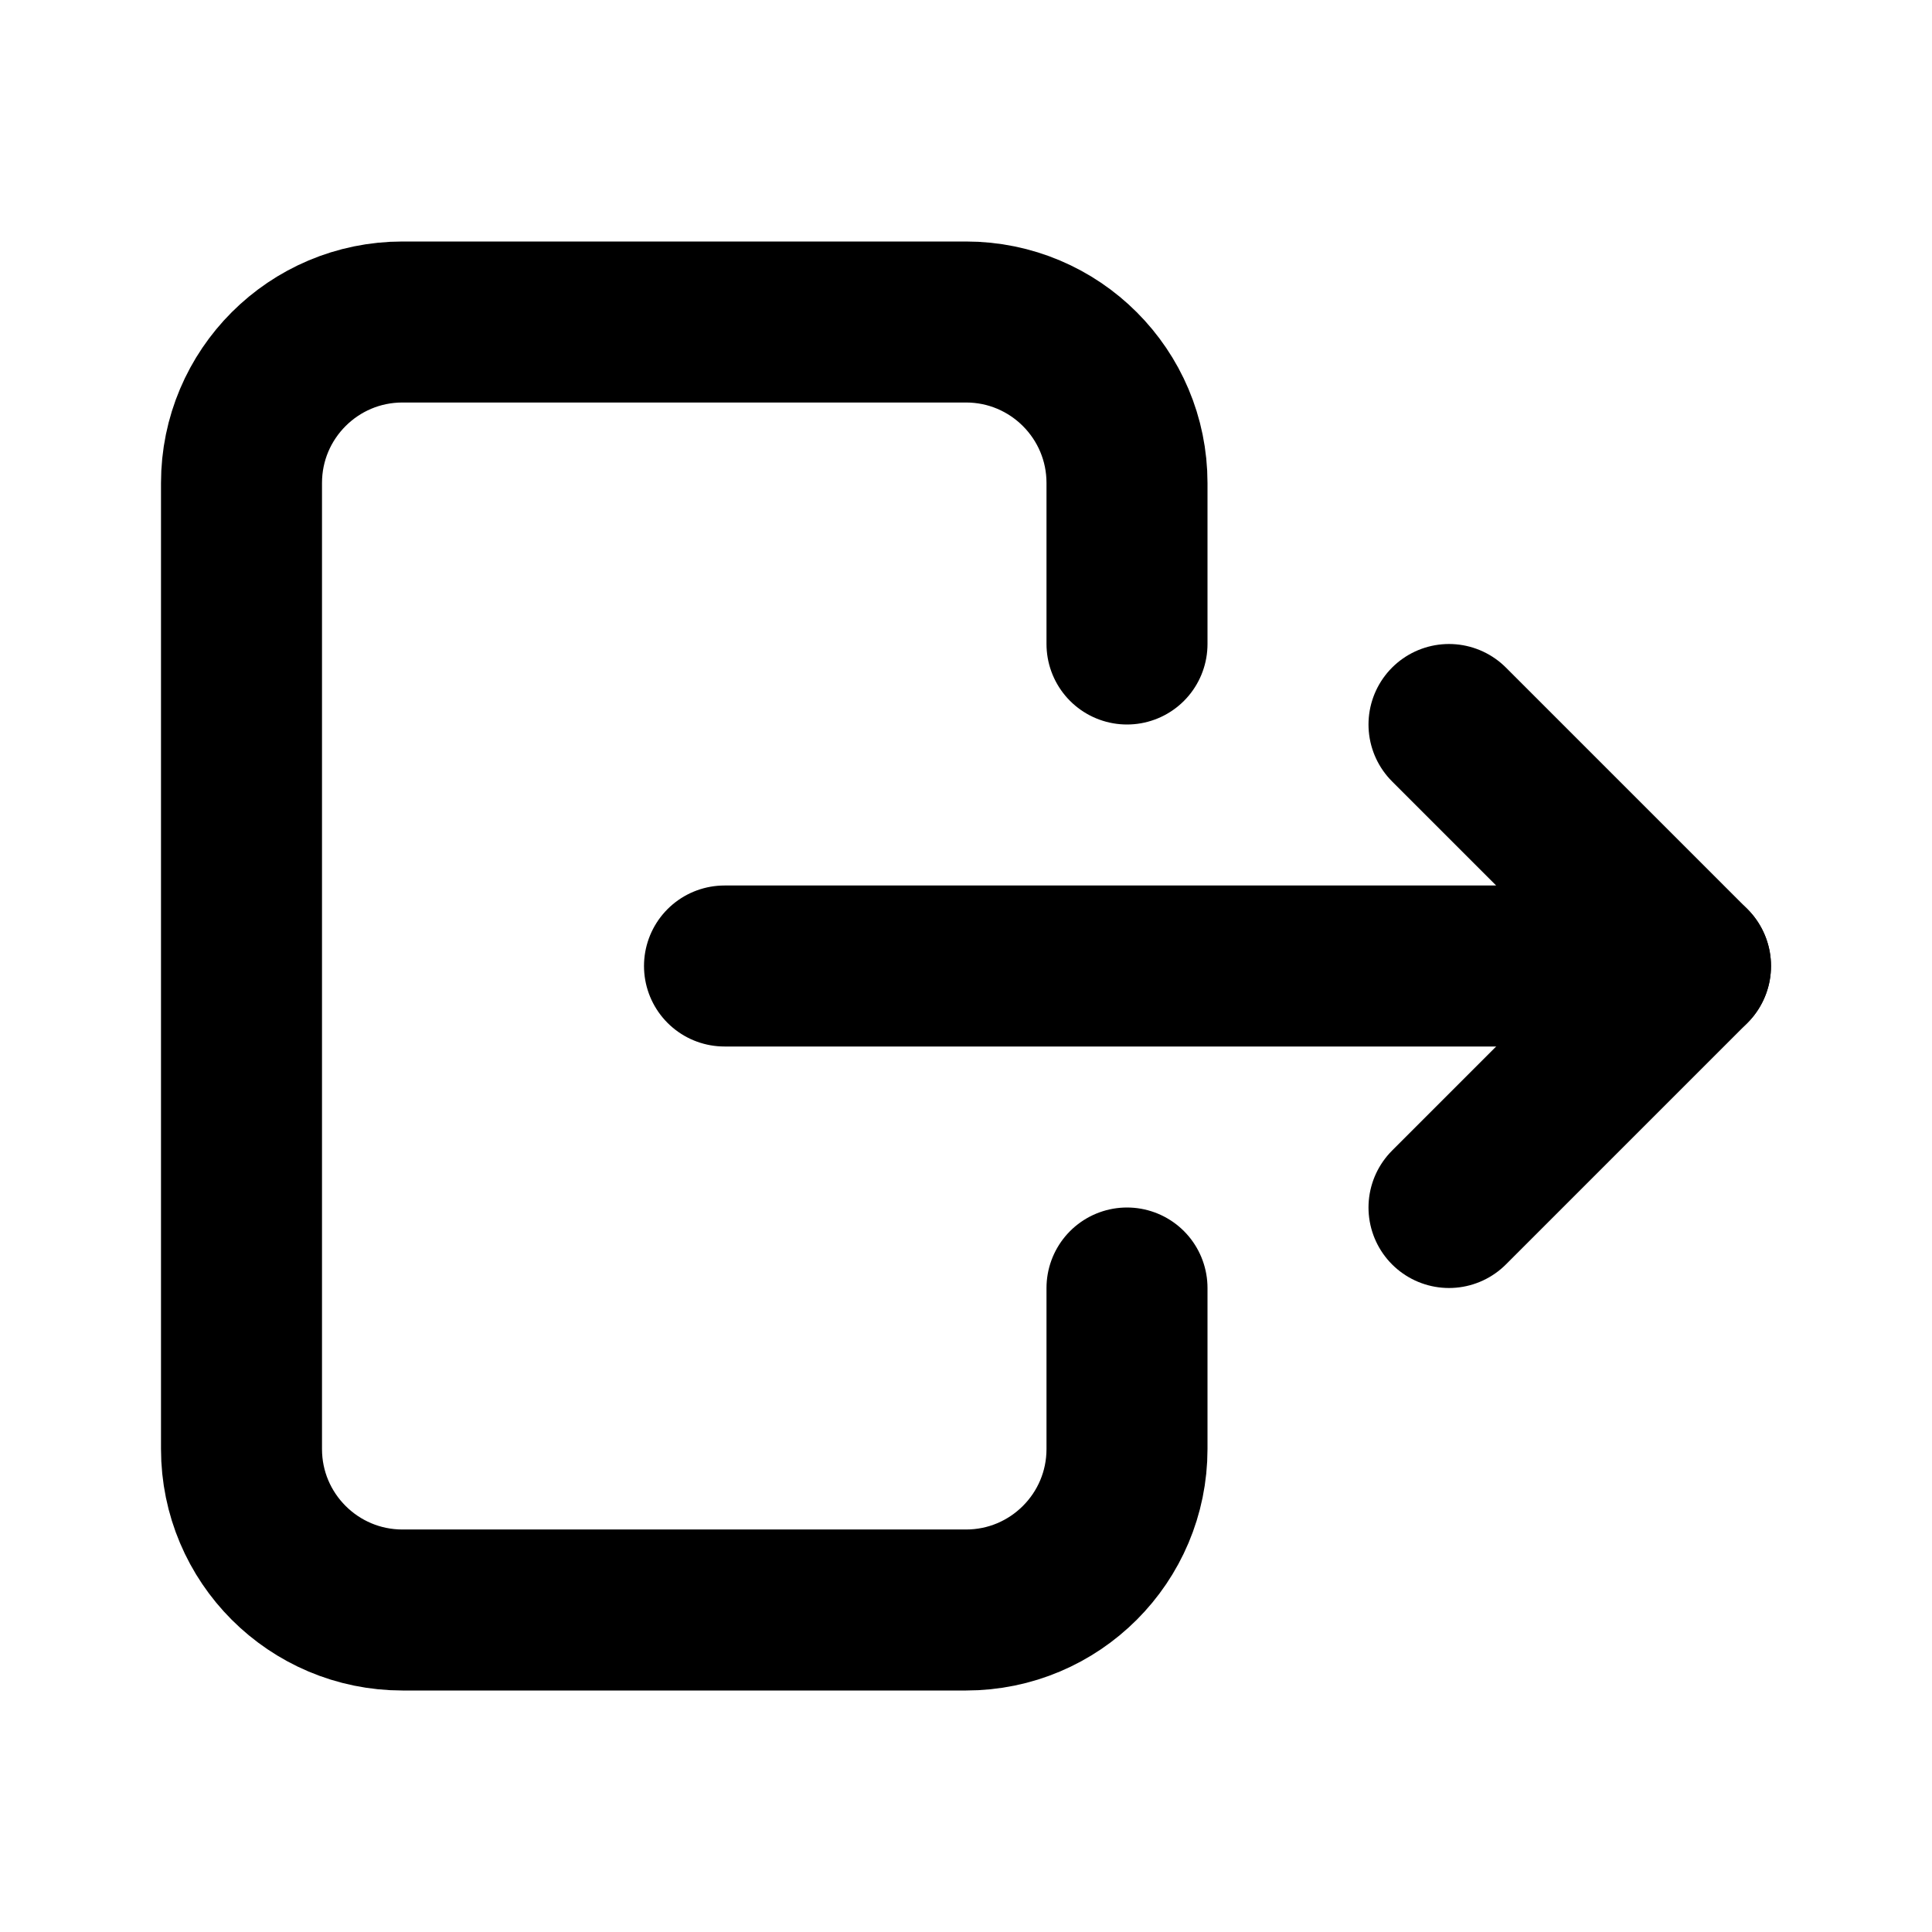
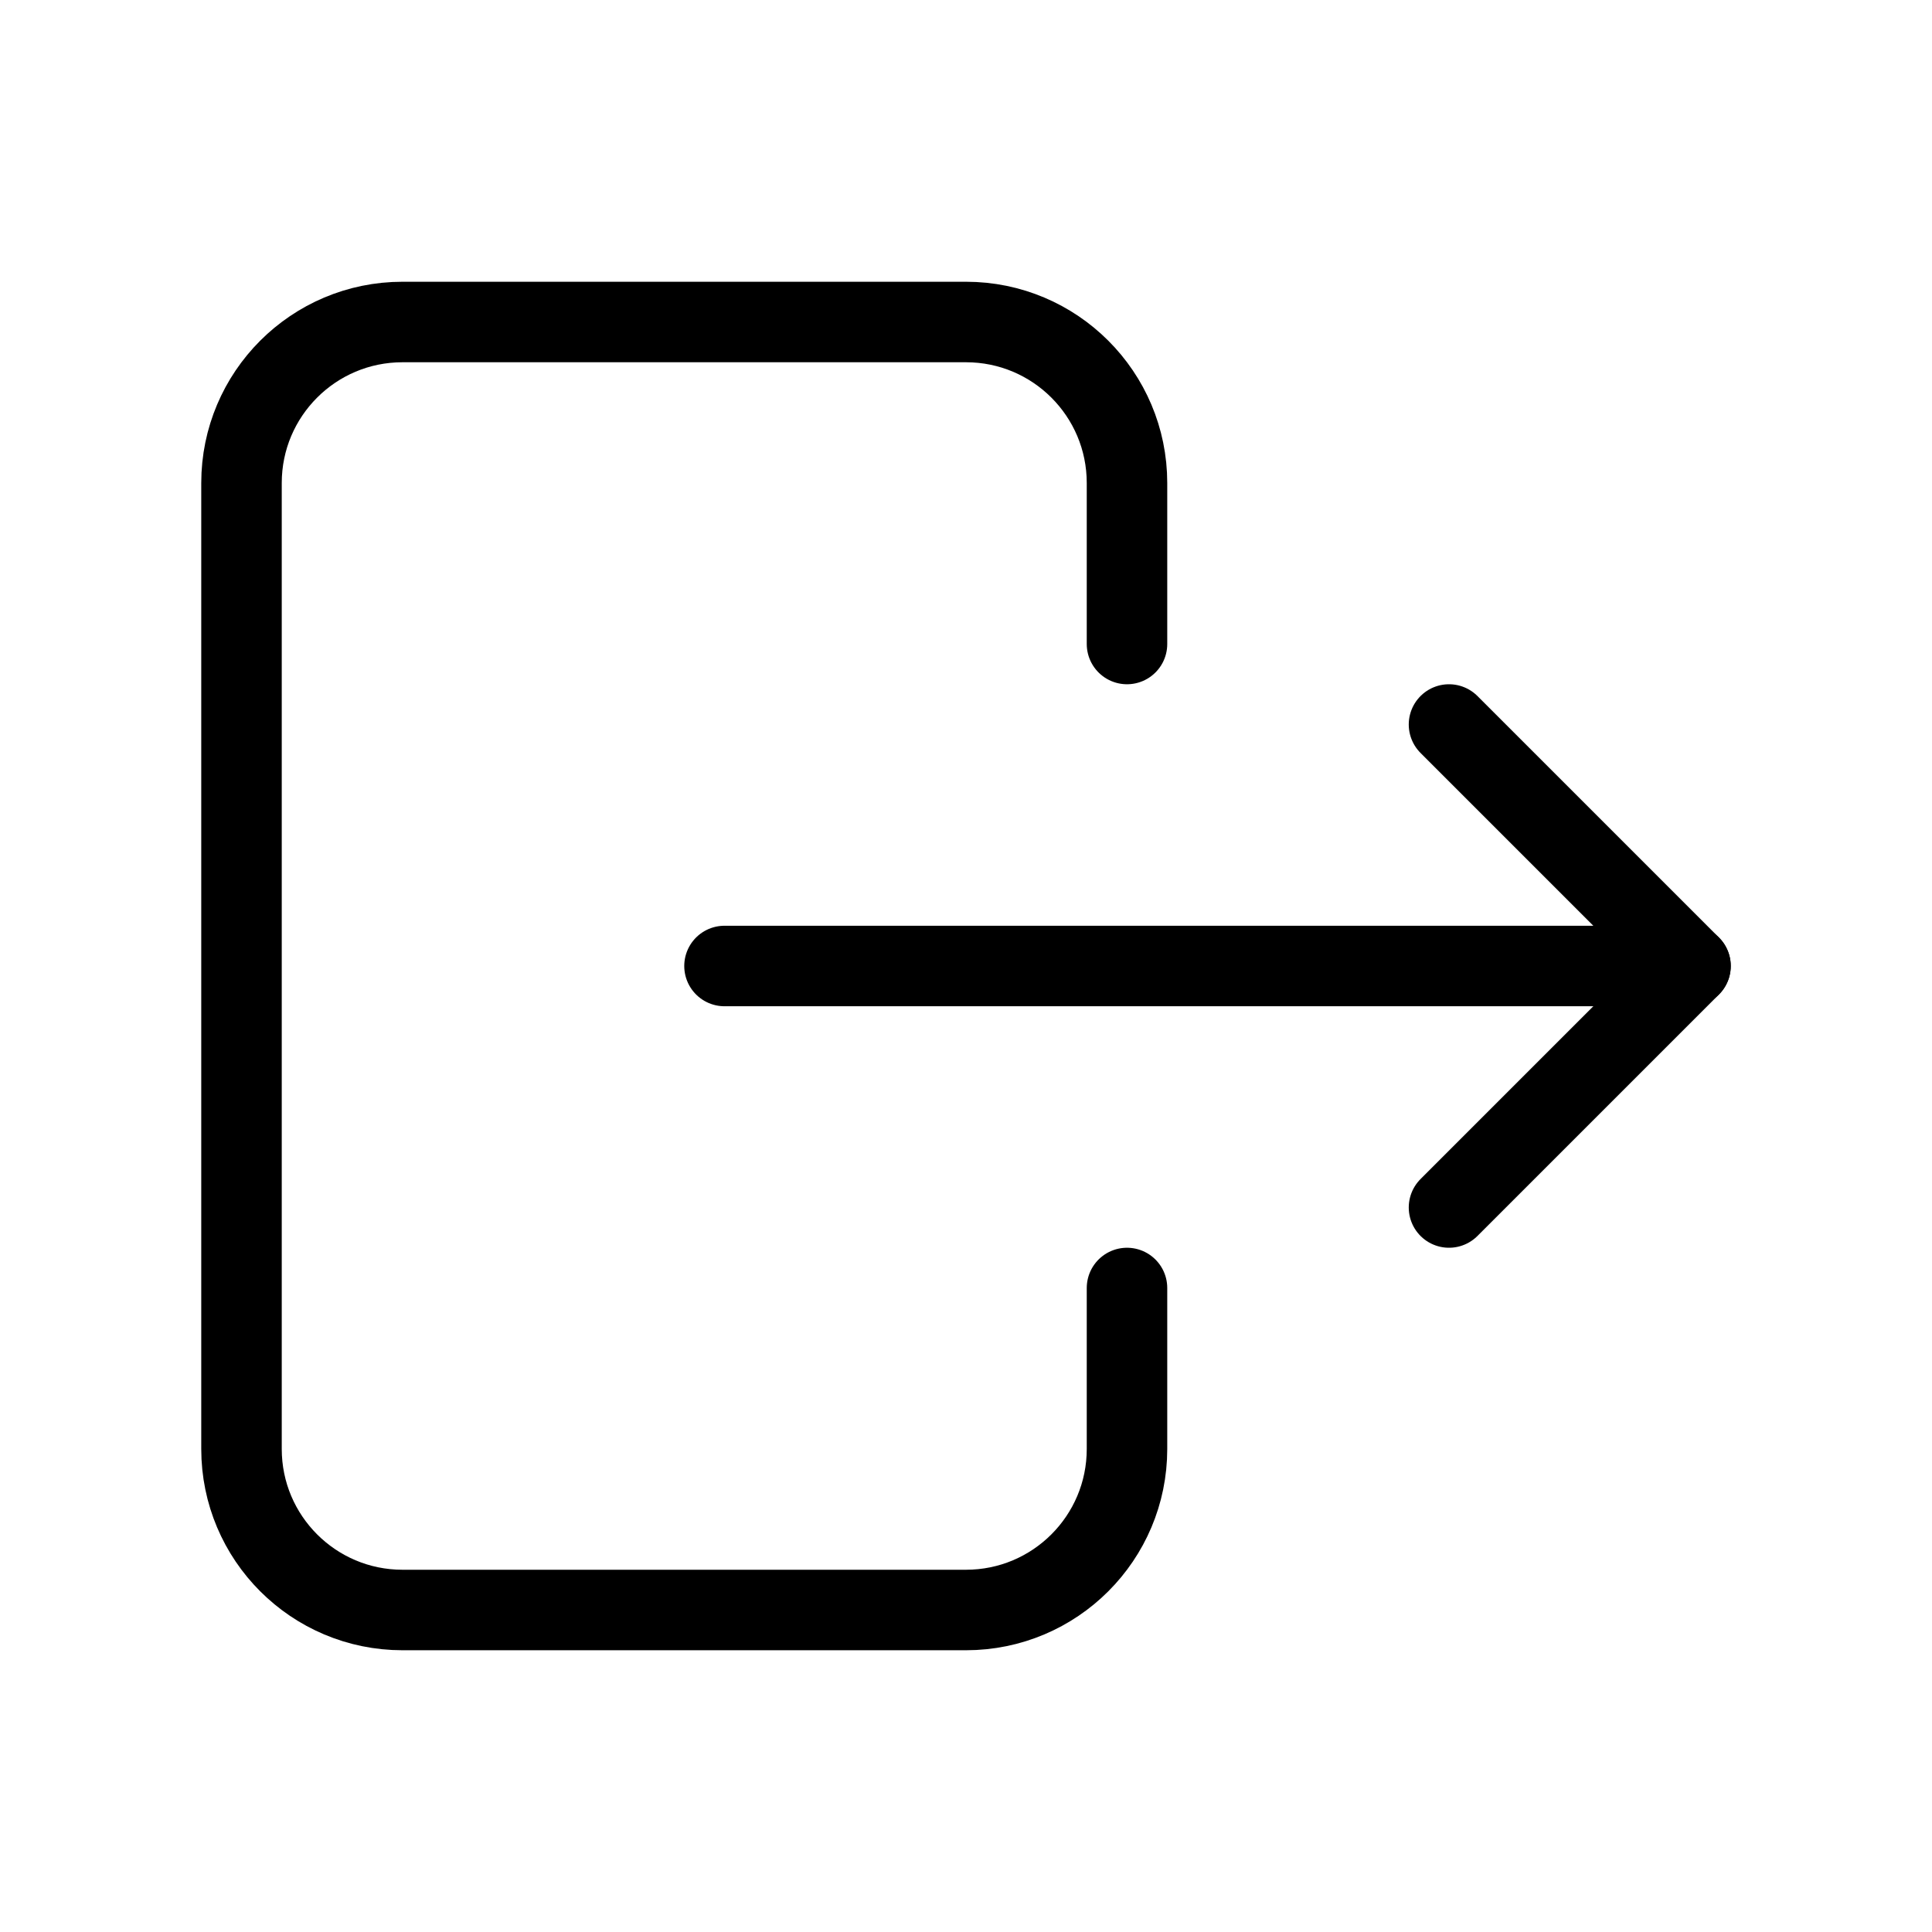
- <svg width="100%" height="100%" viewBox="0 0 24 24" fill="none" stroke="currentColor" stroke-width="2" stroke-linecap="round" stroke-linejoin="round" class="icon icon-tabler icons-tabler-outline icon-tabler-logout">
+ <svg width="100%" height="100%" viewBox="0 0 24 24" fill="none" stroke="currentColor" stroke-width="1" stroke-linecap="round" stroke-linejoin="round" class="icon icon-tabler icons-tabler-outline icon-tabler-logout">
  <path stroke="none" d="M0 0h24v24H0z" fill="none" />
  <path d="M14 8v-2a2 2 0 0 0 -2 -2h-7a2 2 0 0 0 -2 2v12a2 2 0 0 0 2 2h7a2 2 0 0 0 2 -2v-2" />
  <path d="M9 12h12l-3 -3" />
  <path d="M18 15l3 -3" />
</svg>
